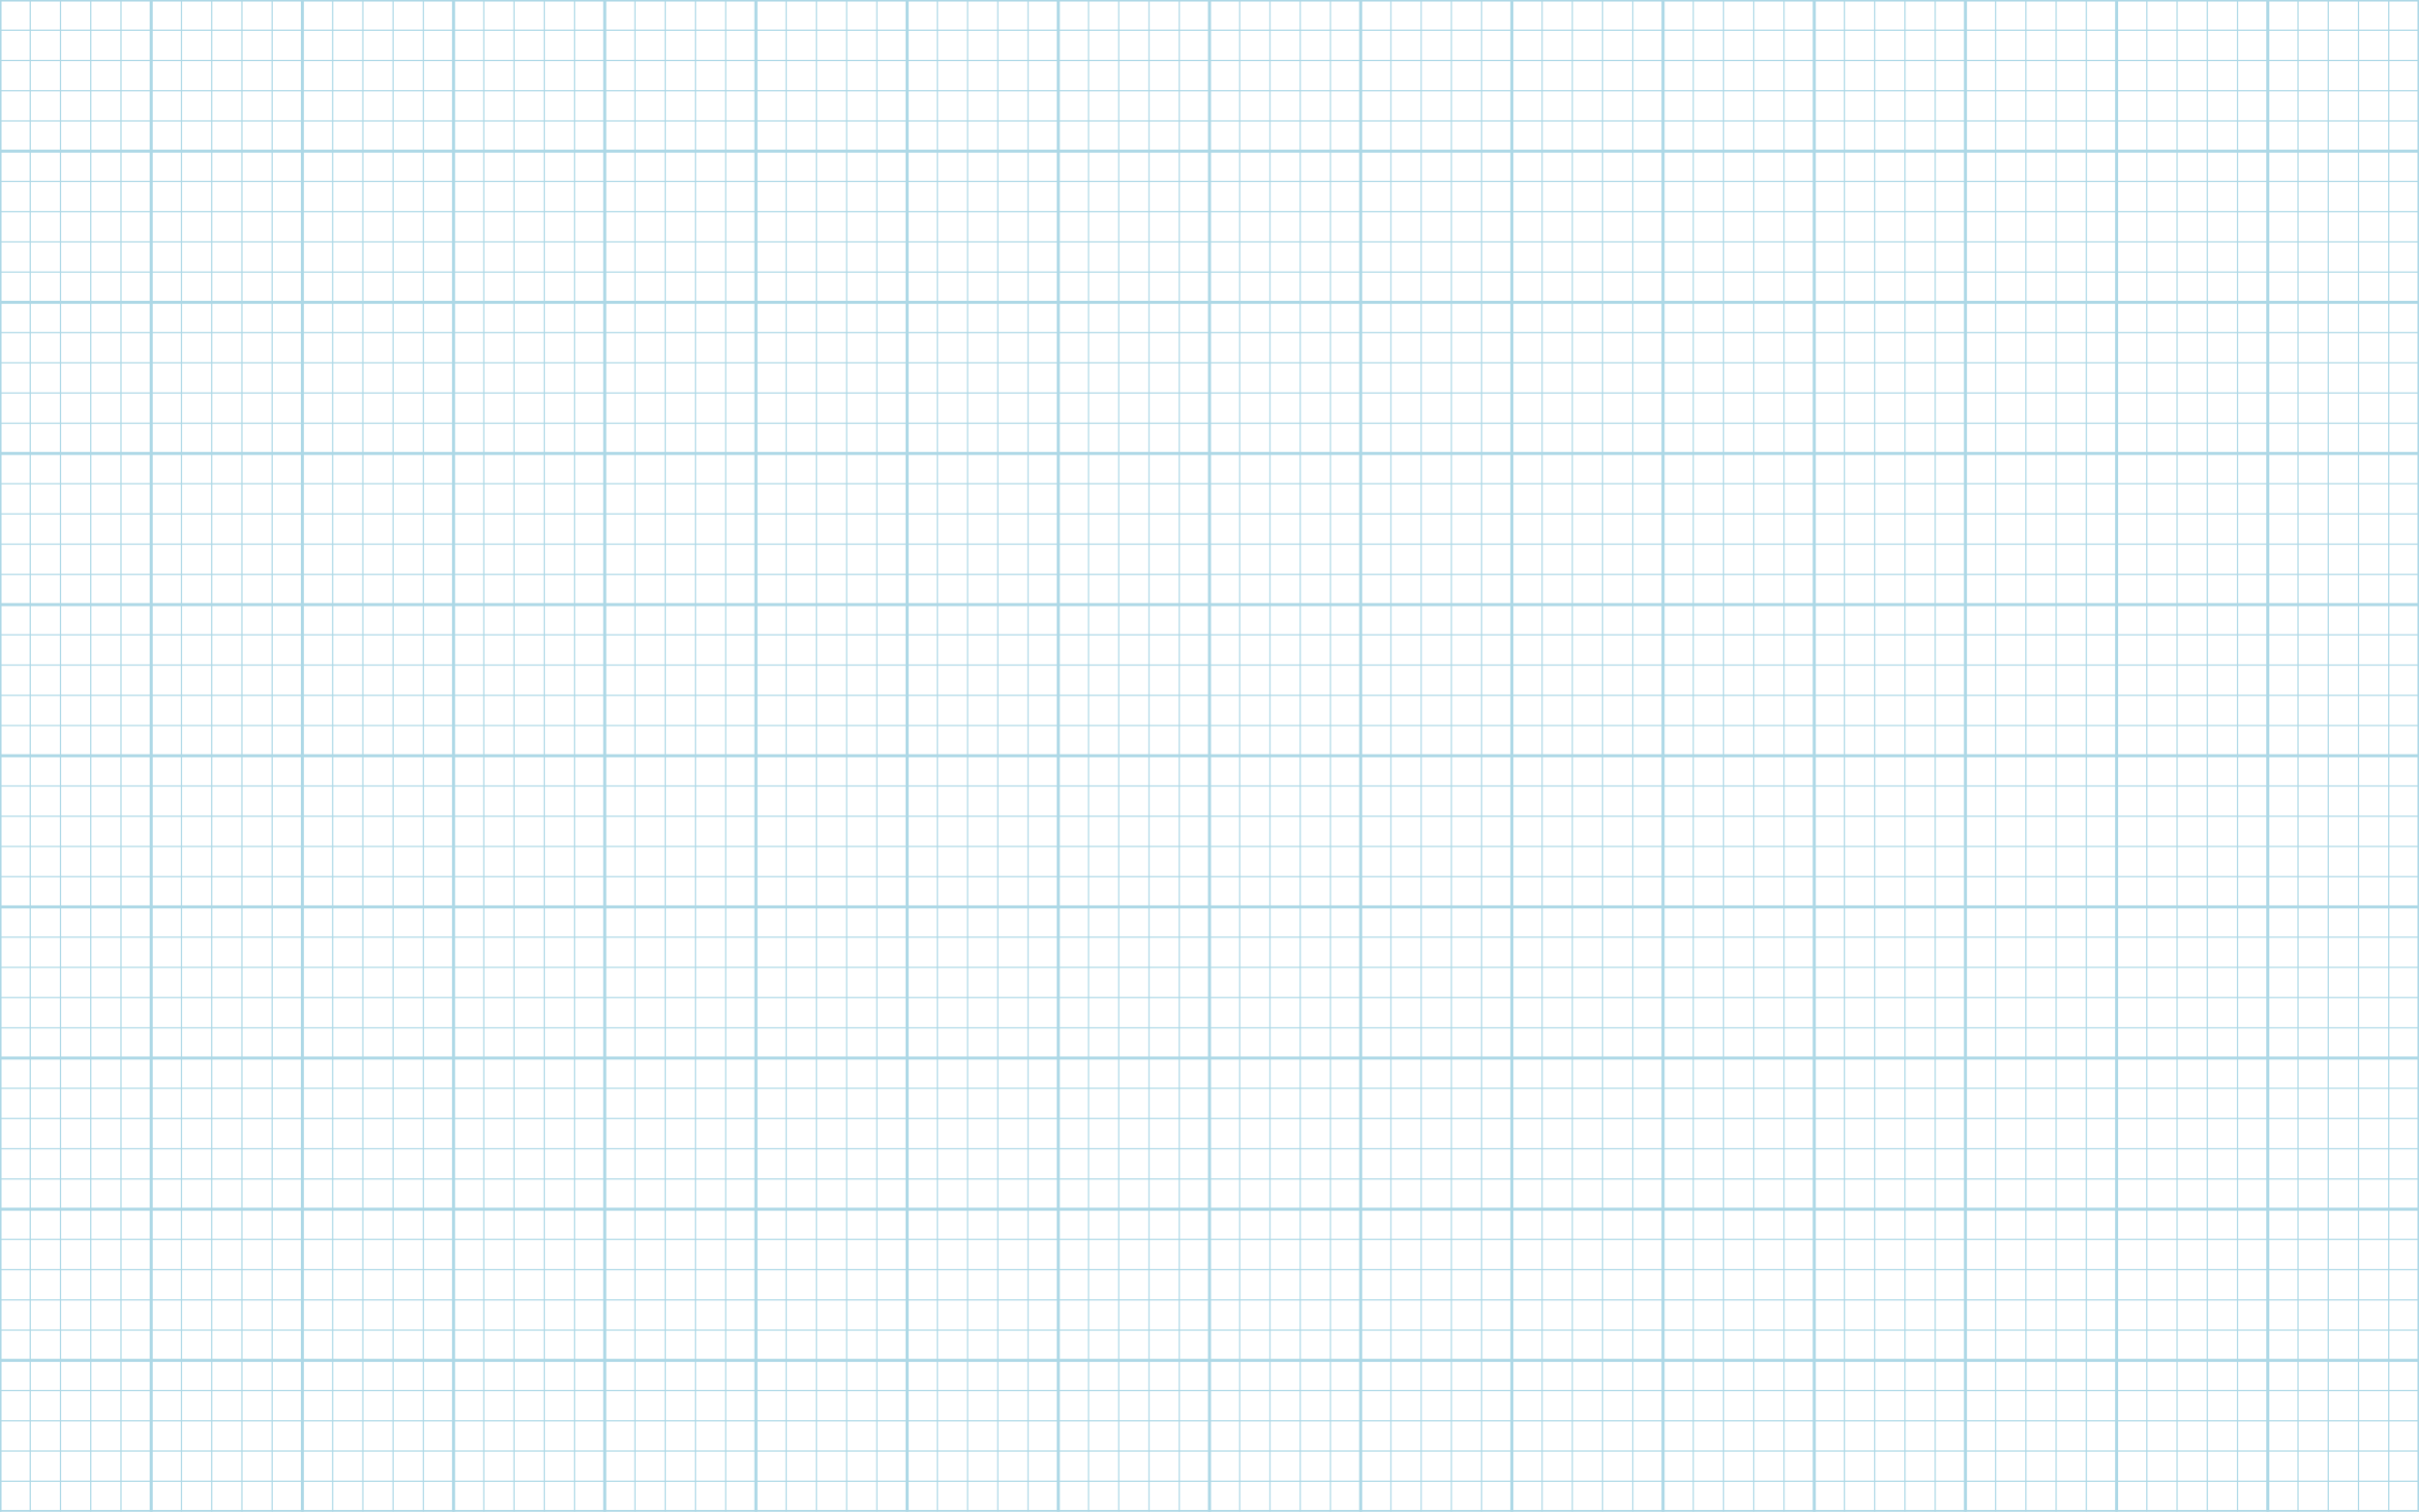
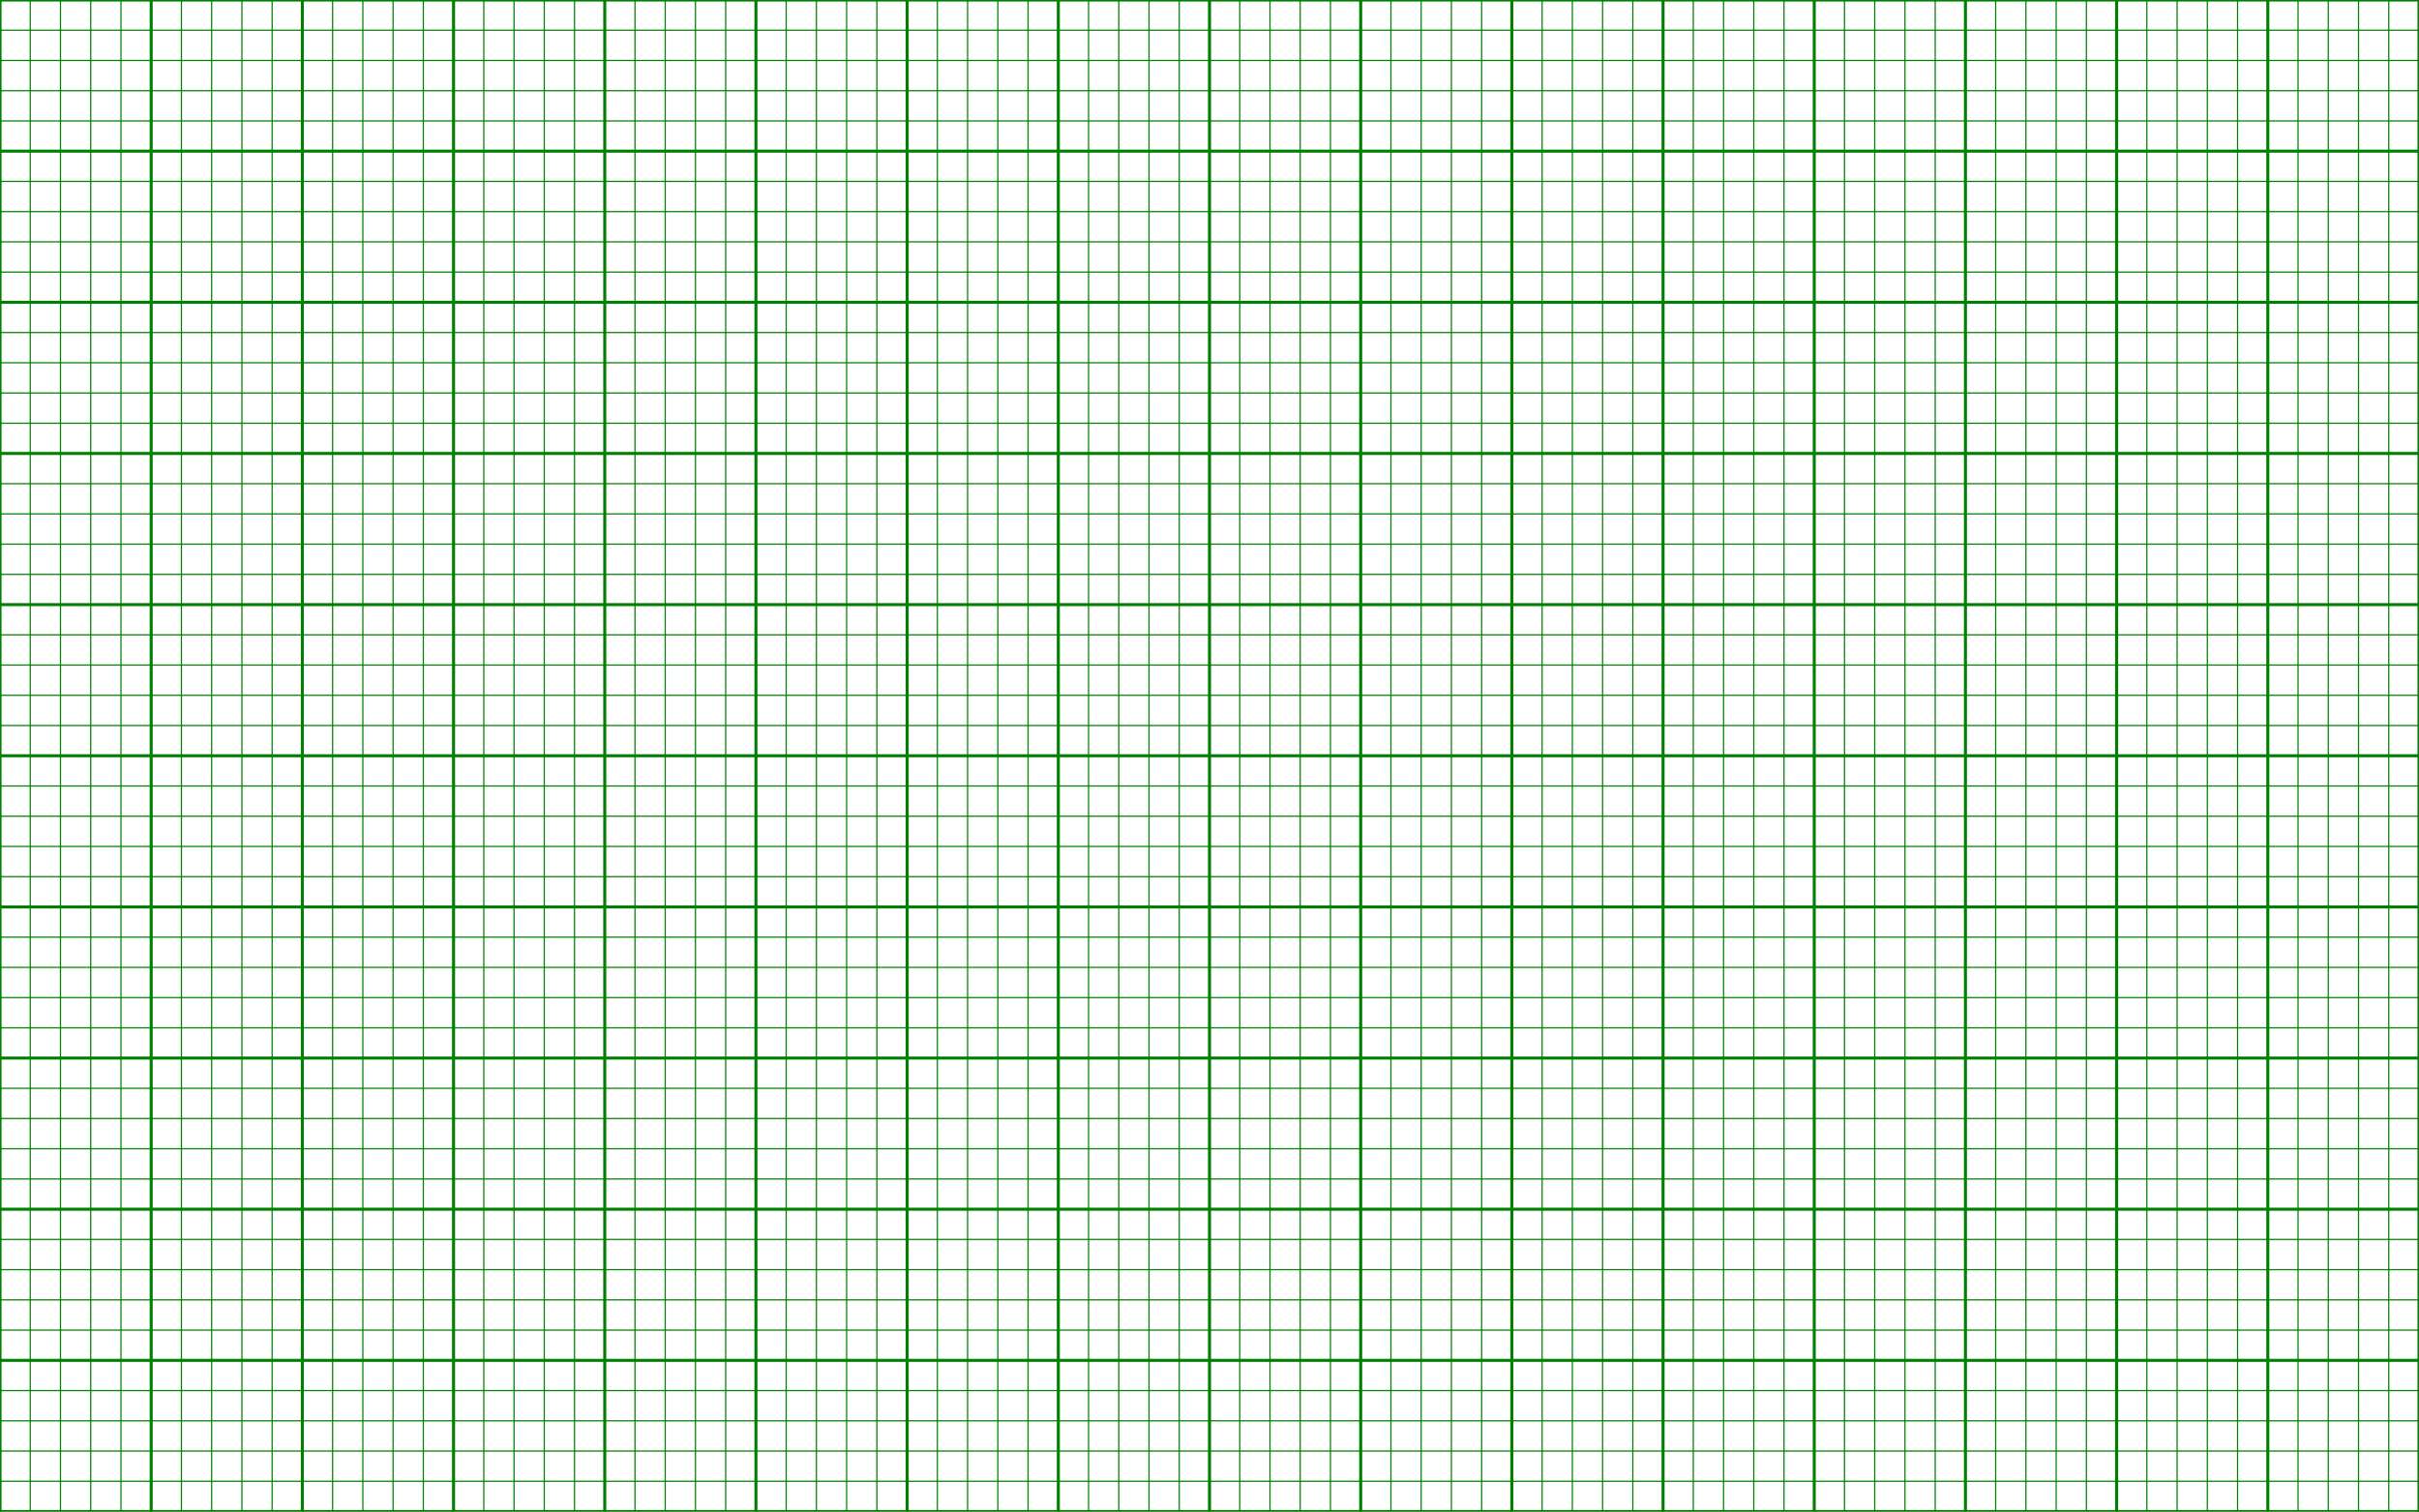
<svg xmlns="http://www.w3.org/2000/svg" width="1600px" height="1000px">
-   <g id="grid" stroke="lightblue" transform="scale(0.4)">
+   <g id="grid" stroke="green" transform="scale(0.4)">
    <line x1="0" y1="1250" x2="4000" y2="1250" style="stroke-dasharray:1,48,1,0;stroke-width:2500;" />
    <line x1="2000" y1="0" x2="2000" y2="2500" style="stroke-dasharray:1,48,1,0;stroke-width:4000;" />
    <line x1="0" y1="1250" x2="4000" y2="1250" style="stroke-dasharray:2.5,245,2.5,0;stroke-width:2500;" />
    <line x1="2000" y1="0" x2="2000" y2="2500" style="stroke-dasharray:2.5,245,2.5,0;stroke-width:4000;" />
  </g>
</svg>
